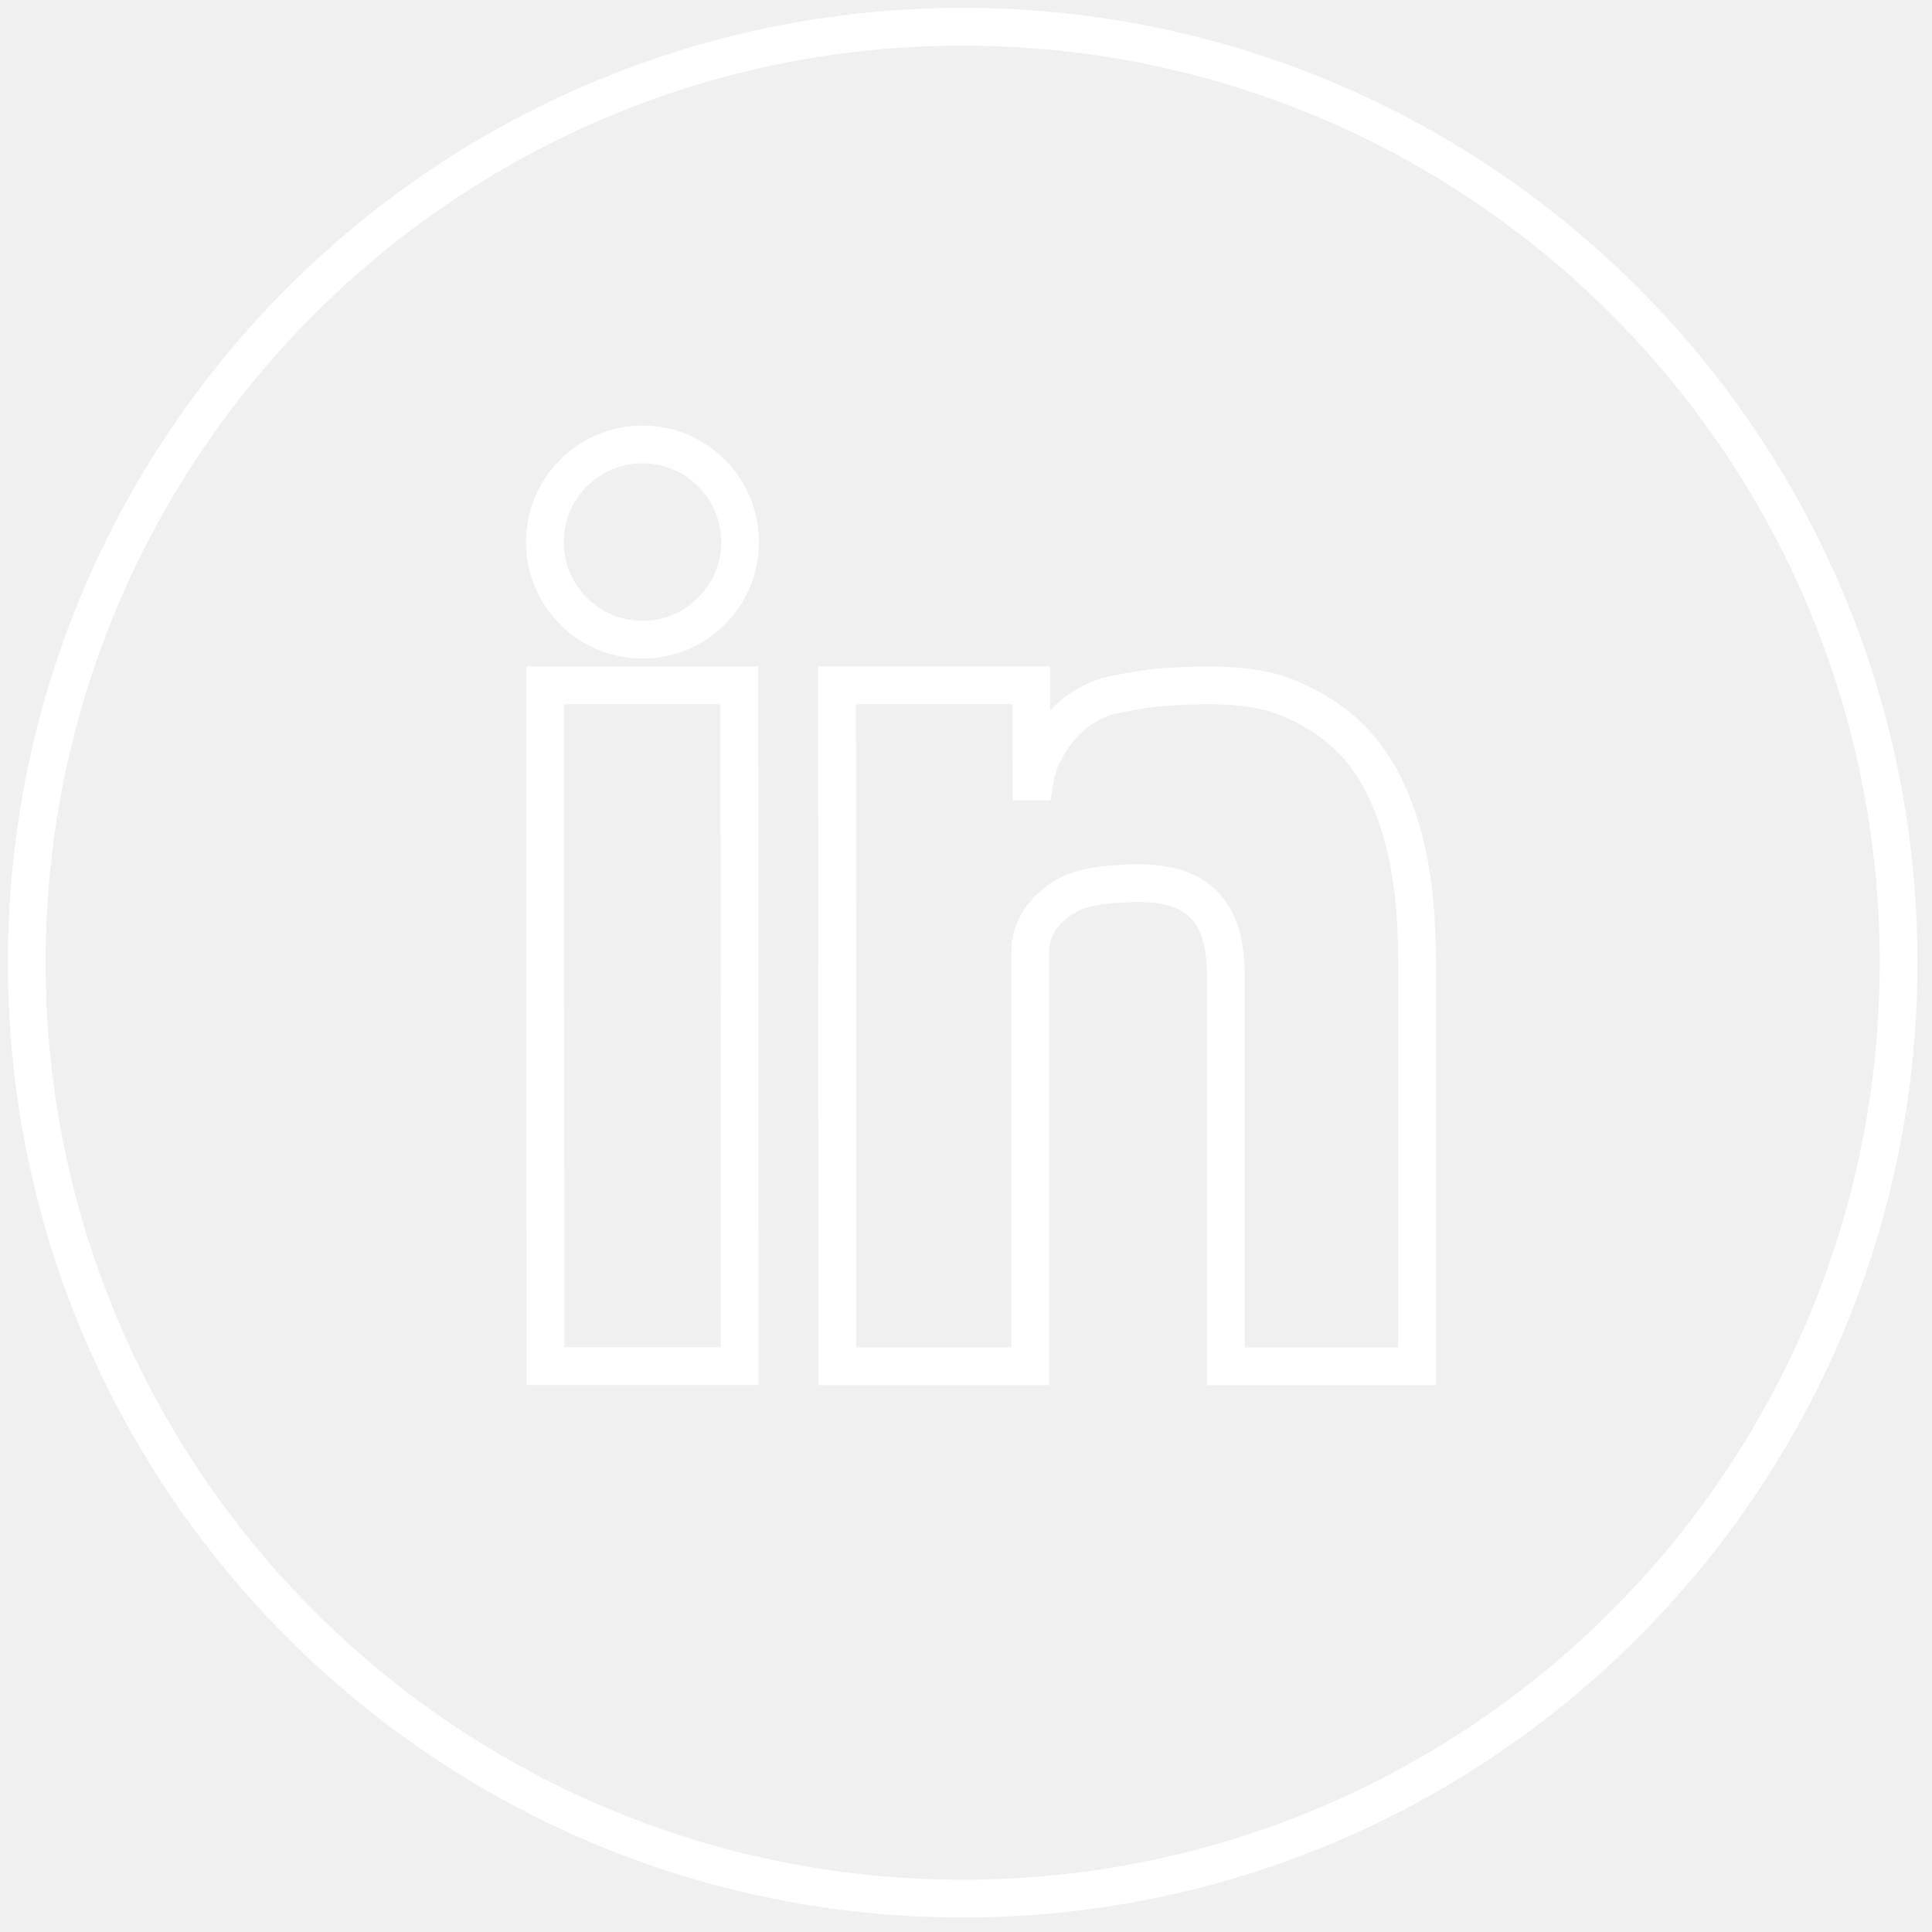
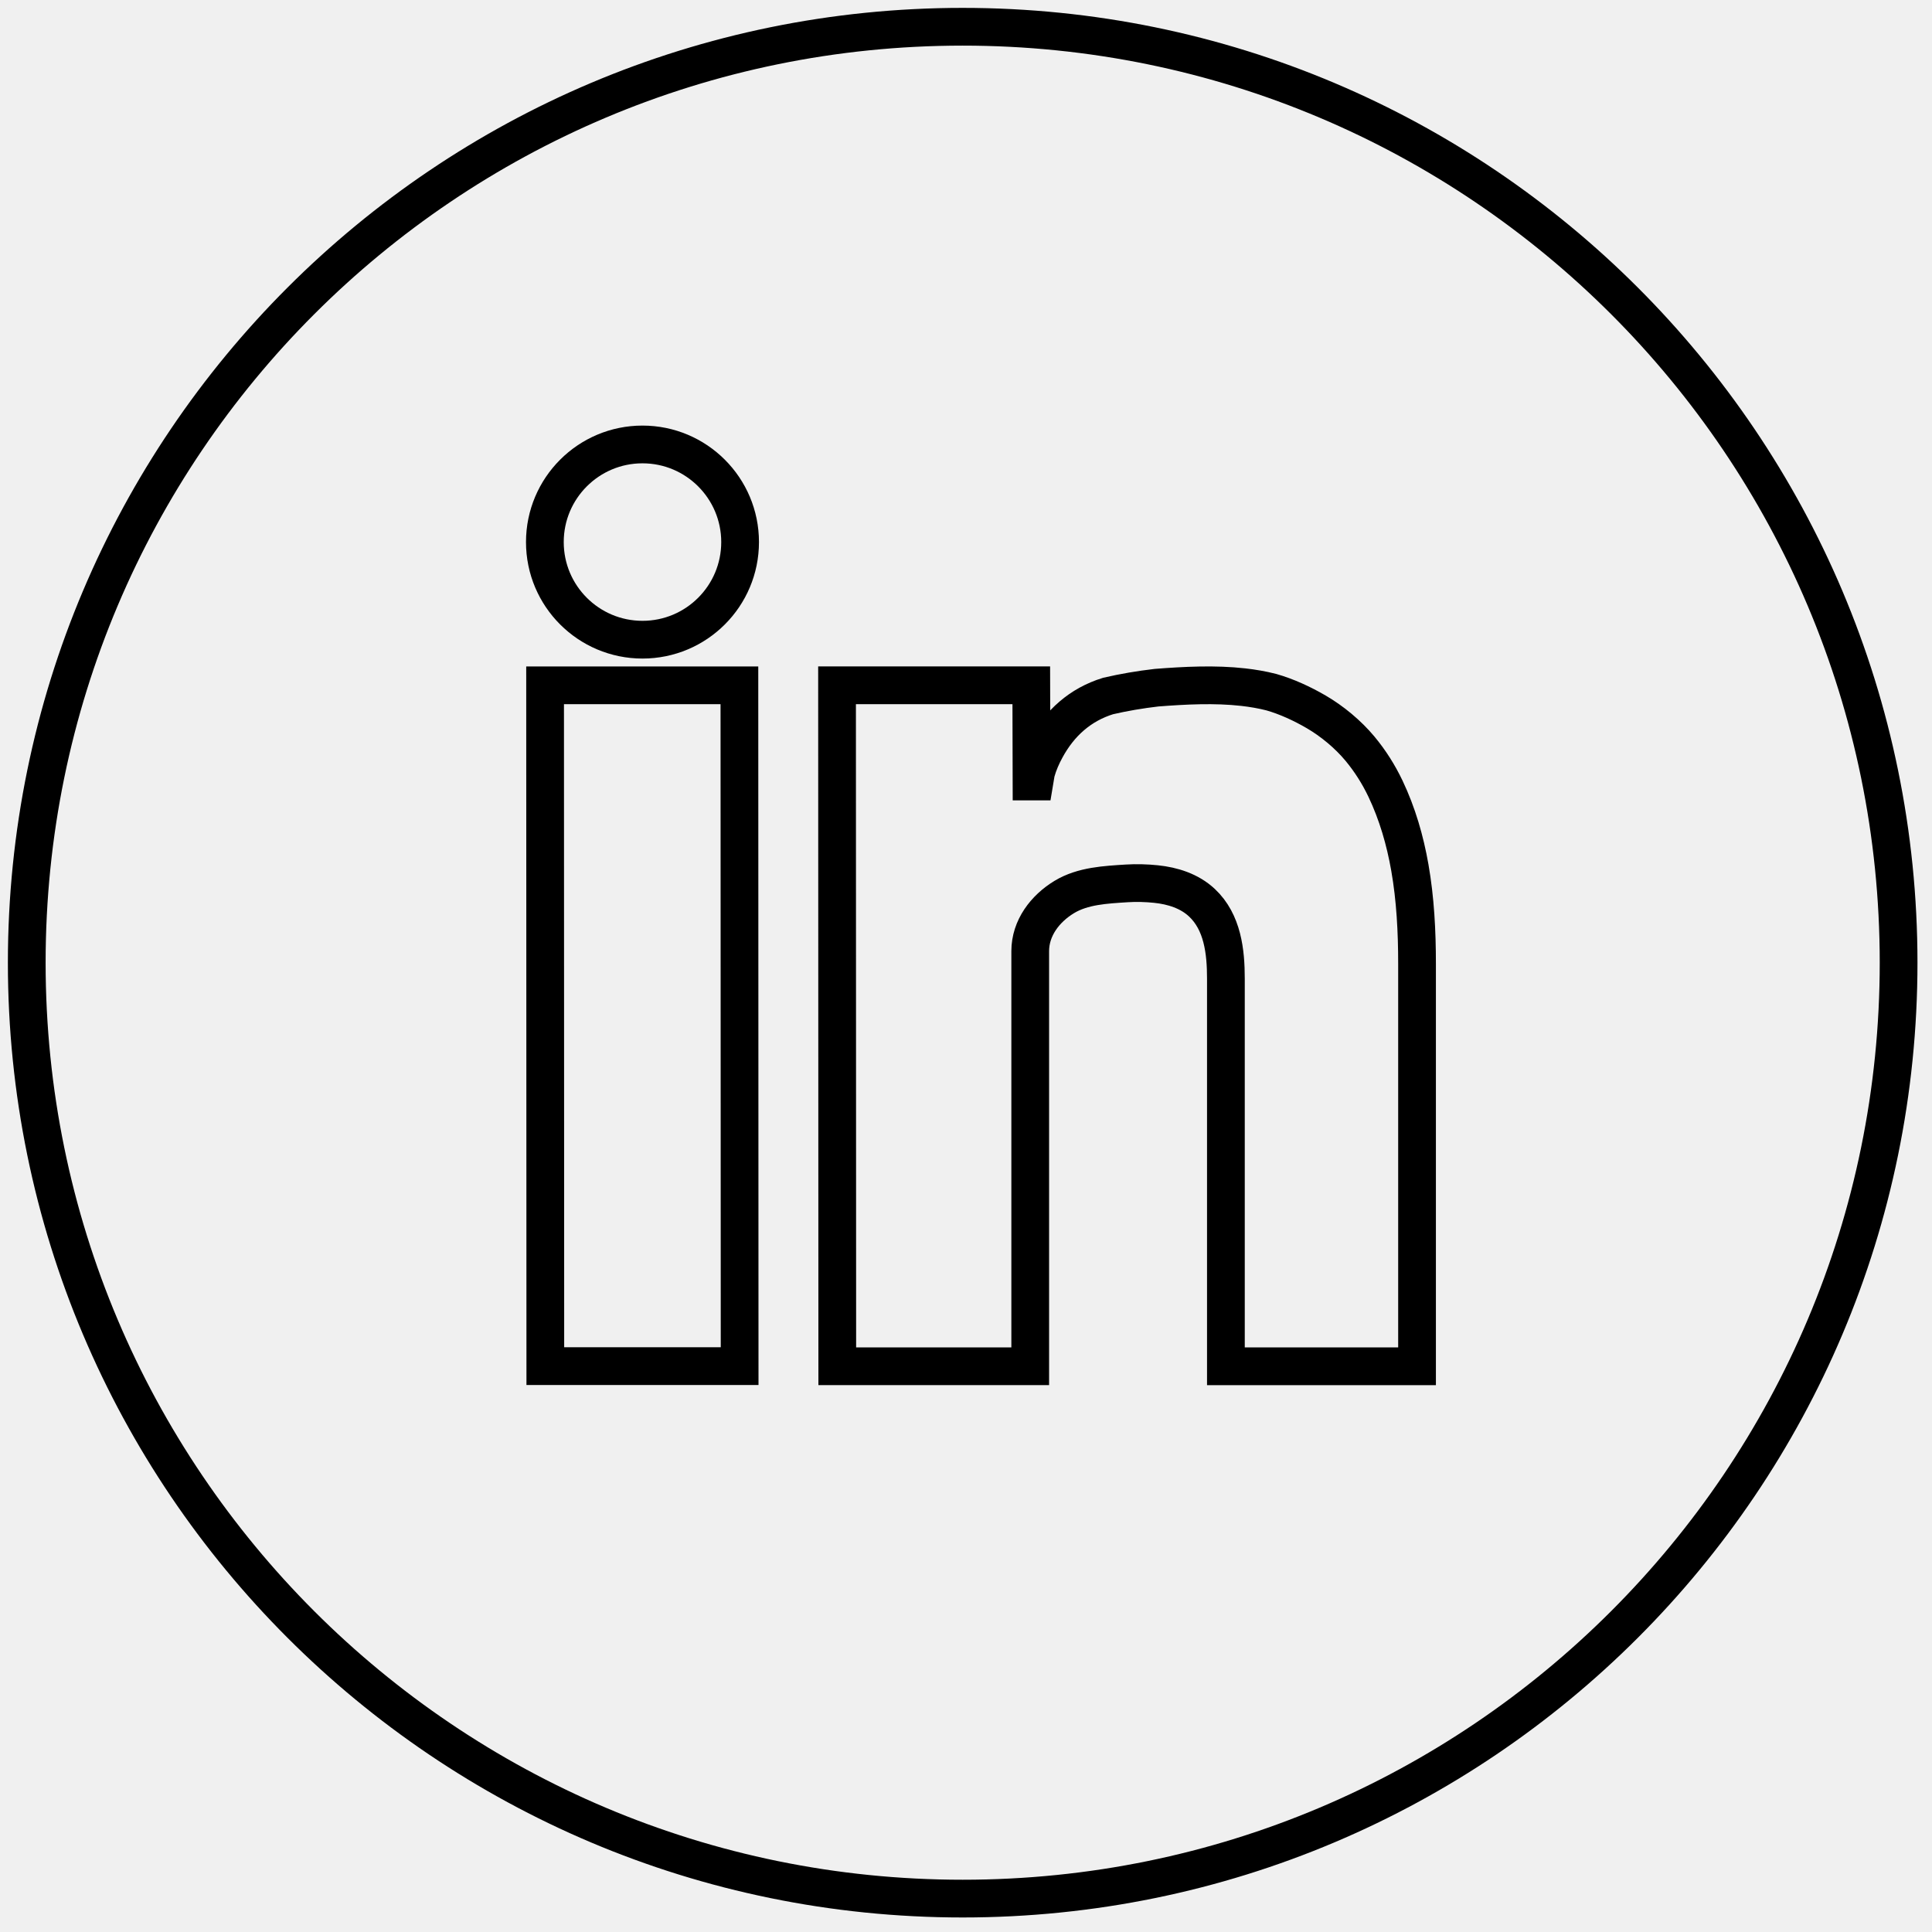
- <svg xmlns="http://www.w3.org/2000/svg" id="Linkedin" viewBox="0 0 1024 1024">
-   <defs>
-     <style>
-       .cls-1 {
-         fill: none;
-         stroke: #fff;
-         stroke-miterlimit: 10;
-         stroke-width: 20px;
-       }
-     </style>
-   </defs>
+ <svg xmlns="http://www.w3.org/2000/svg" id="Linkedin" version="1.1" viewBox="0 0 1024 1024">
  <g id="Background">
-     <circle id="bg" class="cls-1" cx="510.24" cy="510.24" r="496.06" />
+     <circle id="bg" cx="510.24" cy="510.24" r="496.06" fill="none" stroke="#000" stroke-miterlimit="10" stroke-width="20" />
  </g>
-   <g id="Linkedin-2" data-name="Linkedin">
-     <polygon class="cls-1" points="289.03 724.08 392.02 724.08 391.9 363.23 288.91 363.23 289.03 724.08" />
-     <path class="cls-1" d="m747.24,459.77c-2.52-14.36-6.61-28.5-12.88-41.69-3.62-7.62-8.18-14.82-13.58-21.31-6.31-7.57-14.7-14.54-23.22-19.5-7.3-4.25-15.62-8.11-23.77-10.42-4.83-1.23-9.79-2.08-14.82-2.65-15.11-1.7-30.86-.88-46,.29-4.35.51-8.66,1.12-12.94,1.85-4.28.73-8.51,1.59-12.7,2.55-7.38,2.28-13.81,5.86-19.29,10.57-5.49,4.71-10.04,10.54-13.7,17.28-2.1,3.87-3.92,7.96-5.1,12.21-.06.22-.91,5.25-.91,5.25h-1.6l-.13-50.98h-102.95l.12,360.93h102.27v-220.02c0-12.3,7.9-22.55,18.04-28.7,9.83-5.96,21.98-6.5,33.16-7.22,5.1-.33,10.41-.16,15.49.36,8.82.91,17.71,3.7,24.3,9.87,11.01,10.3,12.72,26,12.72,40.23v205.49h101.31v-213.37c0-17.01-.87-34.24-3.82-51.02Z" />
-     <circle class="cls-1" cx="340.53" cy="287.31" r="51.74" />
+   <g id="Linkedin-2">
+     <polygon points="289.03 724.08 392.02 724.08 391.9 363.23 288.91 363.23 289.03 724.08" fill="none" stroke="#000" stroke-miterlimit="10" stroke-width="20" />
+     <path d="M747.24,459.77c-2.52-14.36-6.61-28.5-12.88-41.69-3.62-7.62-8.18-14.82-13.58-21.31-6.31-7.57-14.7-14.54-23.22-19.5-7.3-4.25-15.62-8.11-23.77-10.42-4.83-1.23-9.79-2.08-14.82-2.65-15.11-1.7-30.86-.88-46,.29-4.35.51-8.66,1.12-12.94,1.85s-8.51,1.59-12.7,2.55c-7.38,2.28-13.81,5.86-19.29,10.57-5.49,4.71-10.04,10.54-13.7,17.28-2.1,3.87-3.92,7.96-5.1,12.21-.06.22-.91,5.25-.91,5.25h-1.6l-.13-50.98h-102.95l.12,360.93h102.27v-220.02c0-12.3,7.9-22.55,18.04-28.7,9.83-5.96,21.98-6.5,33.16-7.22,5.1-.33,10.41-.16,15.49.36,8.82.91,17.71,3.7,24.3,9.87,11.01,10.3,12.72,26,12.72,40.23v205.49h101.31v-213.37c0-17.01-.87-34.24-3.82-51.02h0Z" fill="none" stroke="#000" stroke-miterlimit="10" stroke-width="20" />
+     <circle cx="340.53" cy="287.31" r="51.74" fill="none" stroke="#000" stroke-miterlimit="10" stroke-width="20" />
  </g>
</svg>
